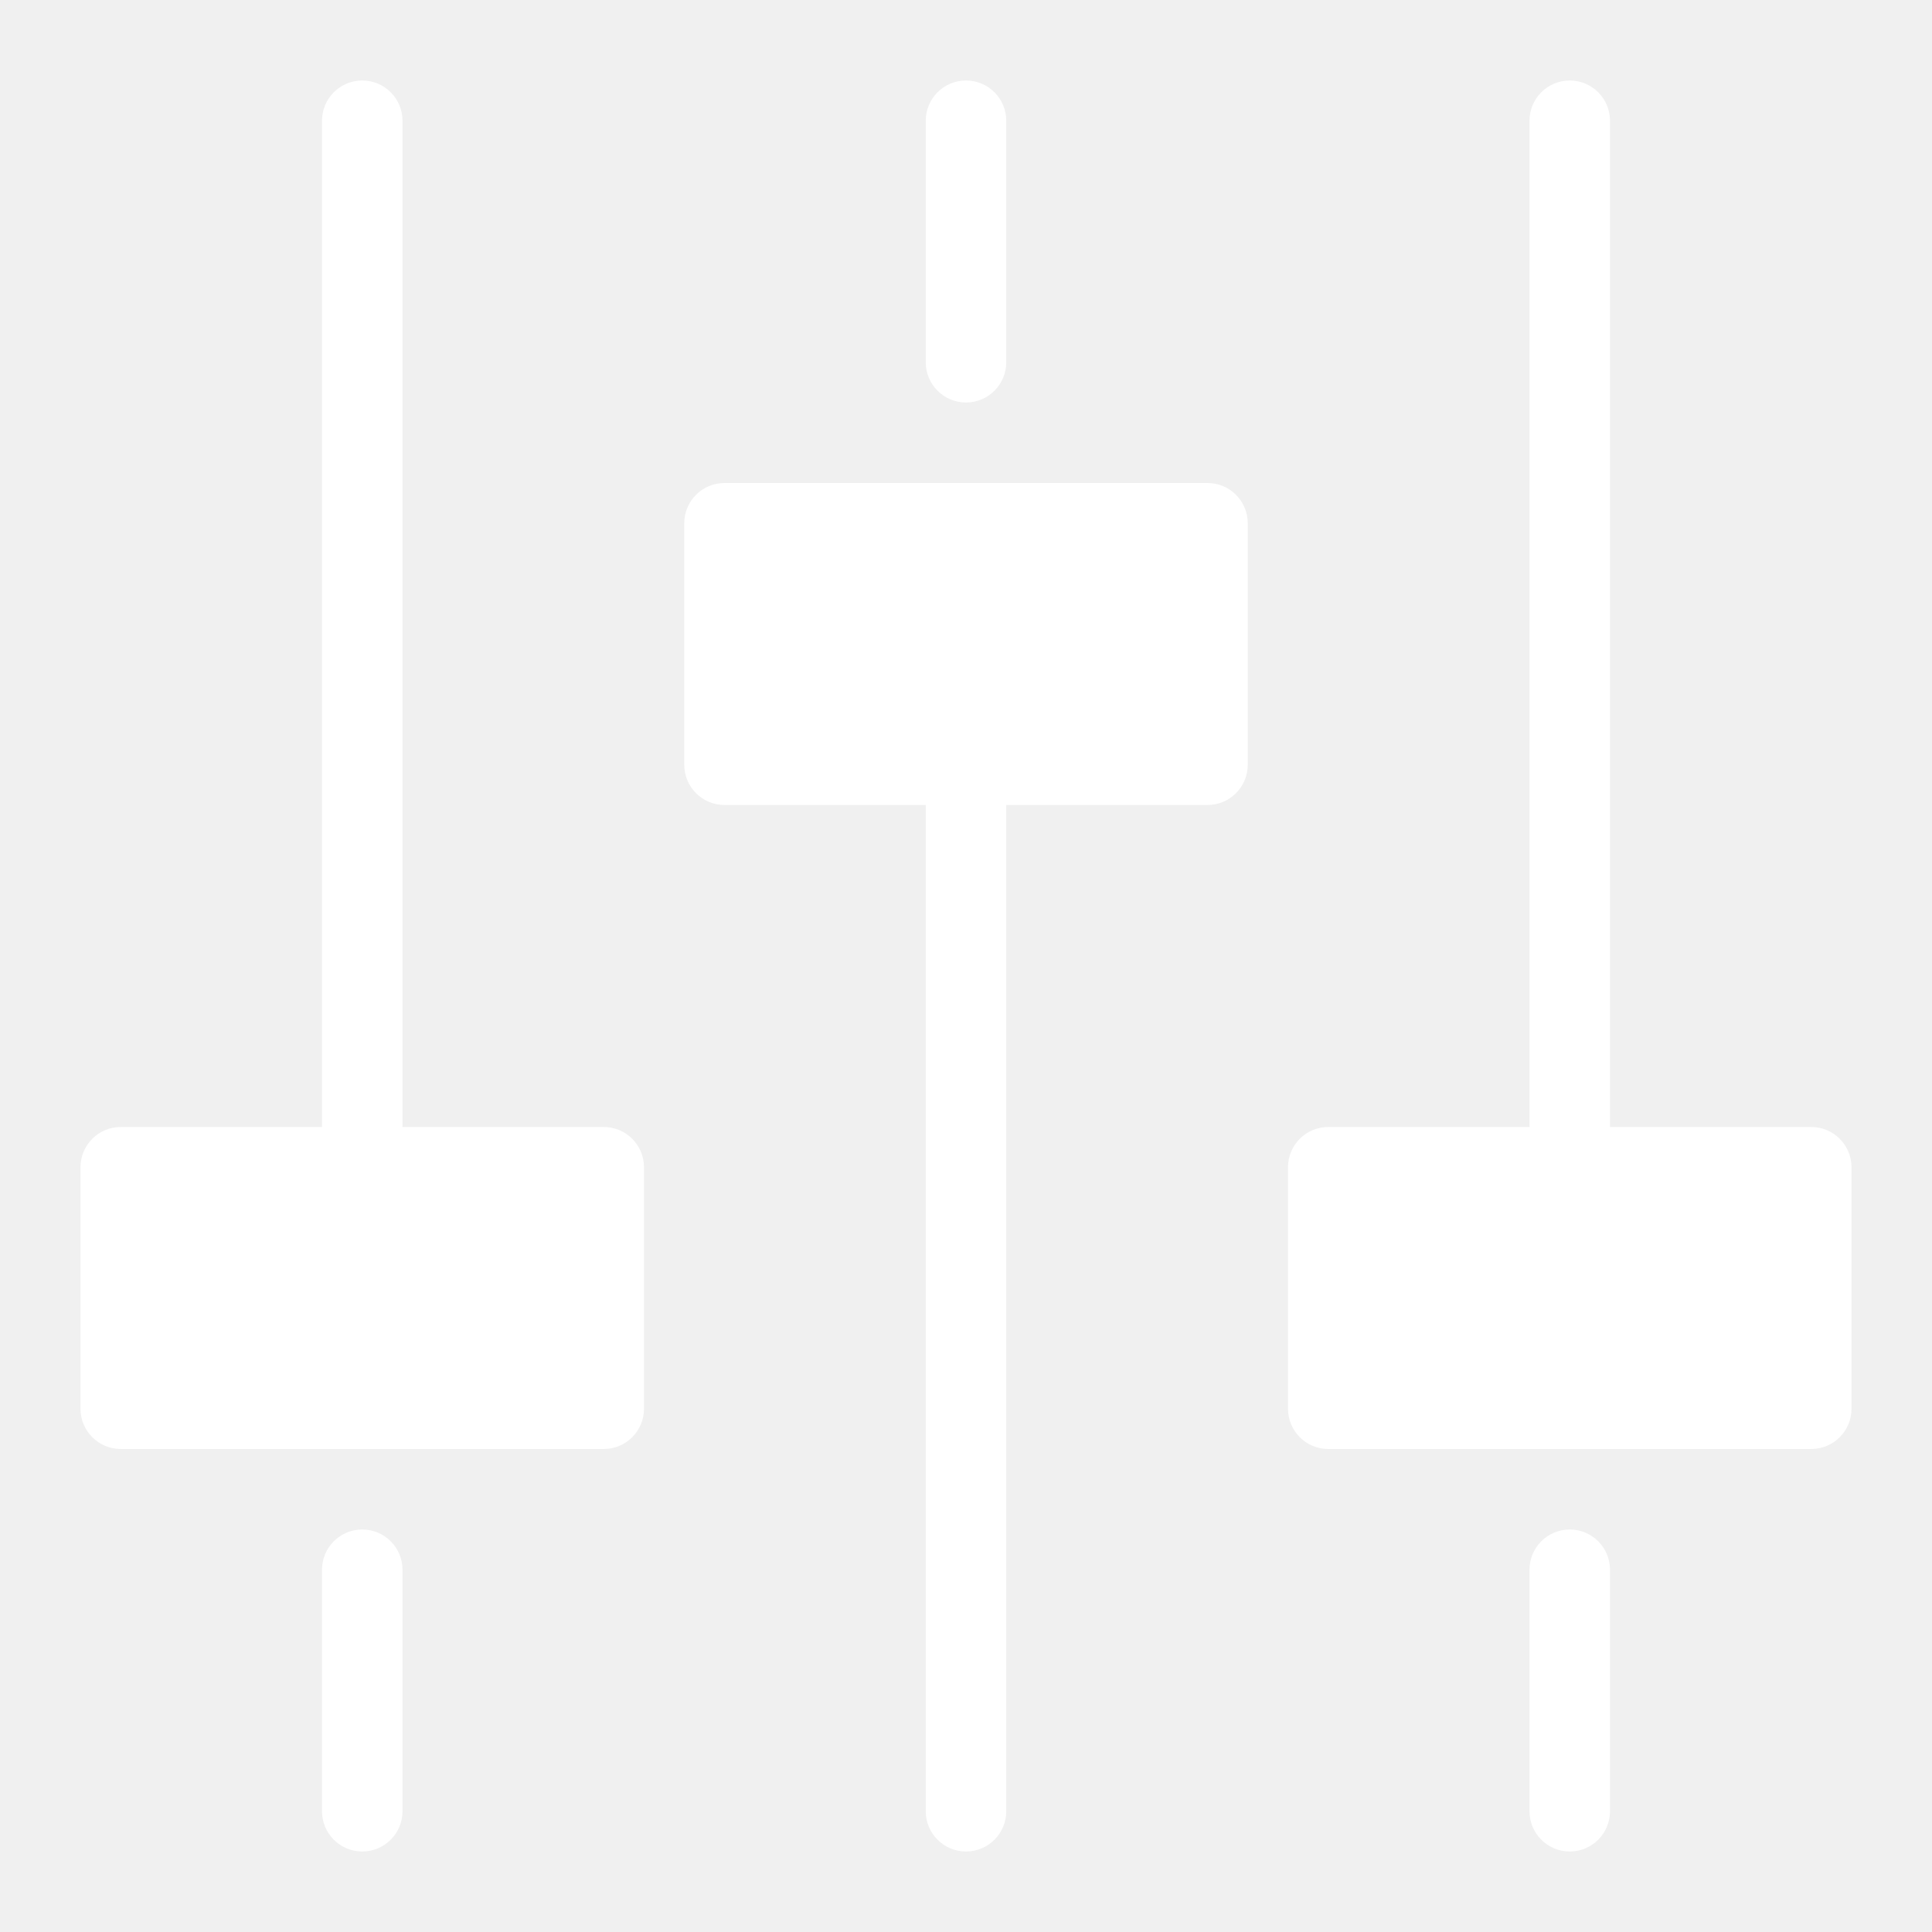
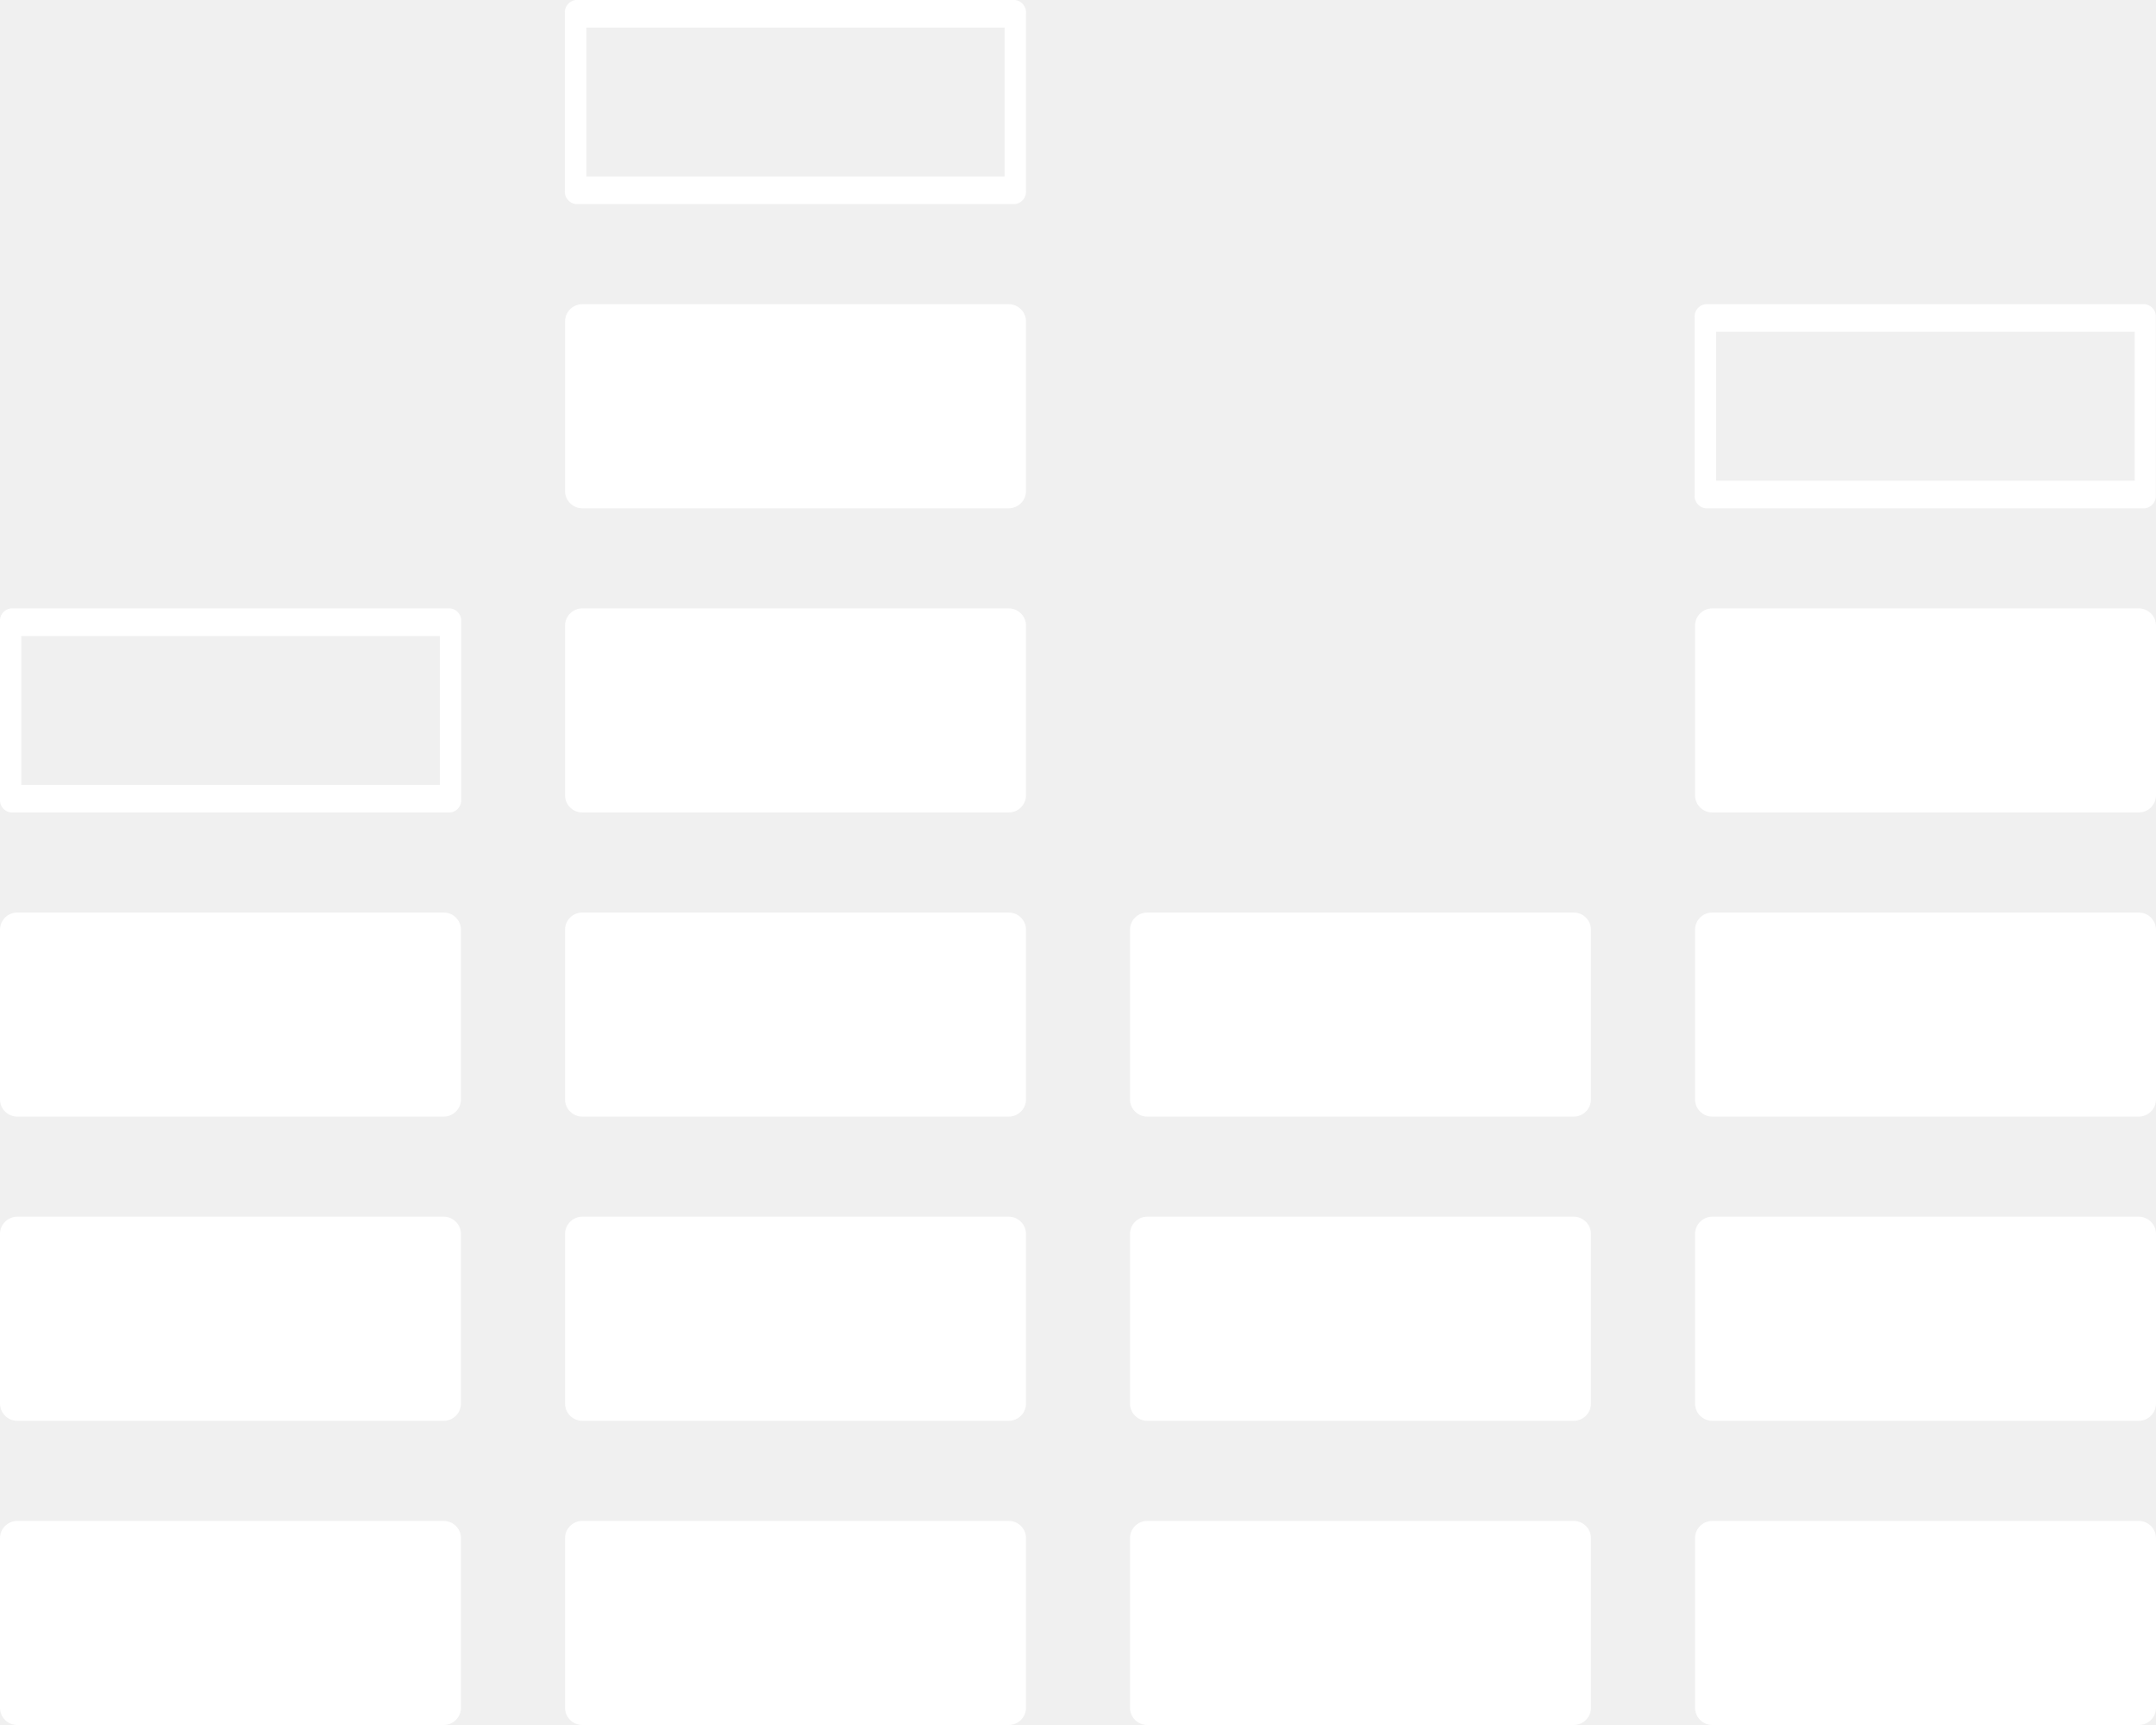
- <svg xmlns="http://www.w3.org/2000/svg" viewBox="0 0 48 48">
-   <g class="nc-icon-wrapper" fill="#ffffff">
-     <path data-color="color-2" d="M23,3V9a1,1,0,0,0,2,0V3a1,1,0,0,0-2,0Z" />
-     <path data-color="color-2" d="M25,45V20h5a1,1,0,0,0,1-1V13a1,1,0,0,0-1-1H18a1,1,0,0,0-1,1v6a1,1,0,0,0,1,1h5V45a1,1,0,0,0,2,0Z" />
-     <path d="M10,45V39a1,1,0,0,0-2,0v6a1,1,0,0,0,2,0Z" fill="#ffffff" />
-     <path d="M16,35V29a1,1,0,0,0-1-1H10V3A1,1,0,0,0,8,3V28H3a1,1,0,0,0-1,1v6a1,1,0,0,0,1,1H15A1,1,0,0,0,16,35Z" fill="#ffffff" />
-     <path d="M38,39v6a1,1,0,0,0,2,0V39a1,1,0,0,0-2,0Z" fill="#ffffff" />
-     <path d="M38,3V28H33a1,1,0,0,0-1,1v6a1,1,0,0,0,1,1H45a1,1,0,0,0,1-1V29a1,1,0,0,0-1-1H40V3a1,1,0,0,0-2,0Z" fill="#ffffff" />
+ <svg xmlns="http://www.w3.org/2000/svg" viewBox="0 0 250 200">
+   <defs>
+     <style>.cls-1{fill:#fff;}</style>
+   </defs>
+   <g id="Layer_2" data-name="Layer 2">
+     <g id="Layer_1-2" data-name="Layer 1">
+       <rect class="cls-1" y="176.34" width="53.45" height="23.66" rx="2" />
+       <rect class="cls-1" y="141.07" width="53.45" height="23.66" rx="2" />
+       <rect class="cls-1" y="105.8" width="53.45" height="23.66" rx="2" />
+       <path class="cls-1" d="M51,73.74V91H2.47V73.74H51m1.23-3.2h-51A1.45,1.45,0,0,0,0,72.14V92.6a1.45,1.45,0,0,0,1.24,1.6h51a1.45,1.45,0,0,0,1.24-1.6V72.14a1.45,1.45,0,0,0-1.24-1.6Z" />
+       <rect class="cls-1" x="65.52" y="176.34" width="53.45" height="23.66" rx="2" />
+       <rect class="cls-1" x="65.52" y="141.07" width="53.45" height="23.66" rx="2" />
+       <rect class="cls-1" x="65.52" y="105.8" width="53.45" height="23.66" rx="2" />
+       <rect class="cls-1" x="65.52" y="70.54" width="53.45" height="23.66" rx="2" />
+       <rect class="cls-1" x="65.52" y="35.27" width="53.45" height="23.66" rx="2" />
+       <path class="cls-1" d="M116.49,3.2V20.46H68V3.2h48.5M117.73,0h-51a1.45,1.45,0,0,0-1.23,1.6V22.06a1.45,1.45,0,0,0,1.23,1.6h51a1.46,1.46,0,0,0,1.24-1.6V1.6A1.46,1.46,0,0,0,117.73,0Z" />
+       <rect class="cls-1" x="131.03" y="176.34" width="53.45" height="23.66" rx="2" />
+       <rect class="cls-1" x="131.03" y="141.07" width="53.45" height="23.66" rx="2" />
+       <rect class="cls-1" x="131.03" y="105.8" width="53.45" height="23.66" rx="2" />
+       <rect class="cls-1" x="196.55" y="176.34" width="53.45" height="23.66" rx="2" />
+       <rect class="cls-1" x="196.55" y="141.07" width="53.45" height="23.66" rx="2" />
+       <rect class="cls-1" x="196.55" y="105.8" width="53.45" height="23.66" rx="2" />
+       <rect class="cls-1" x="196.55" y="70.54" width="53.45" height="23.66" rx="2" />
+       <path class="cls-1" d="M247.53,38.47V55.73H199V38.47h48.51m1.23-3.2h-51a1.45,1.45,0,0,0-1.24,1.6V57.33a1.45,1.45,0,0,0,1.24,1.6h51a1.45,1.45,0,0,0,1.24-1.6V36.87a1.45,1.45,0,0,0-1.24-1.6Z" />
+     </g>
  </g>
</svg>
